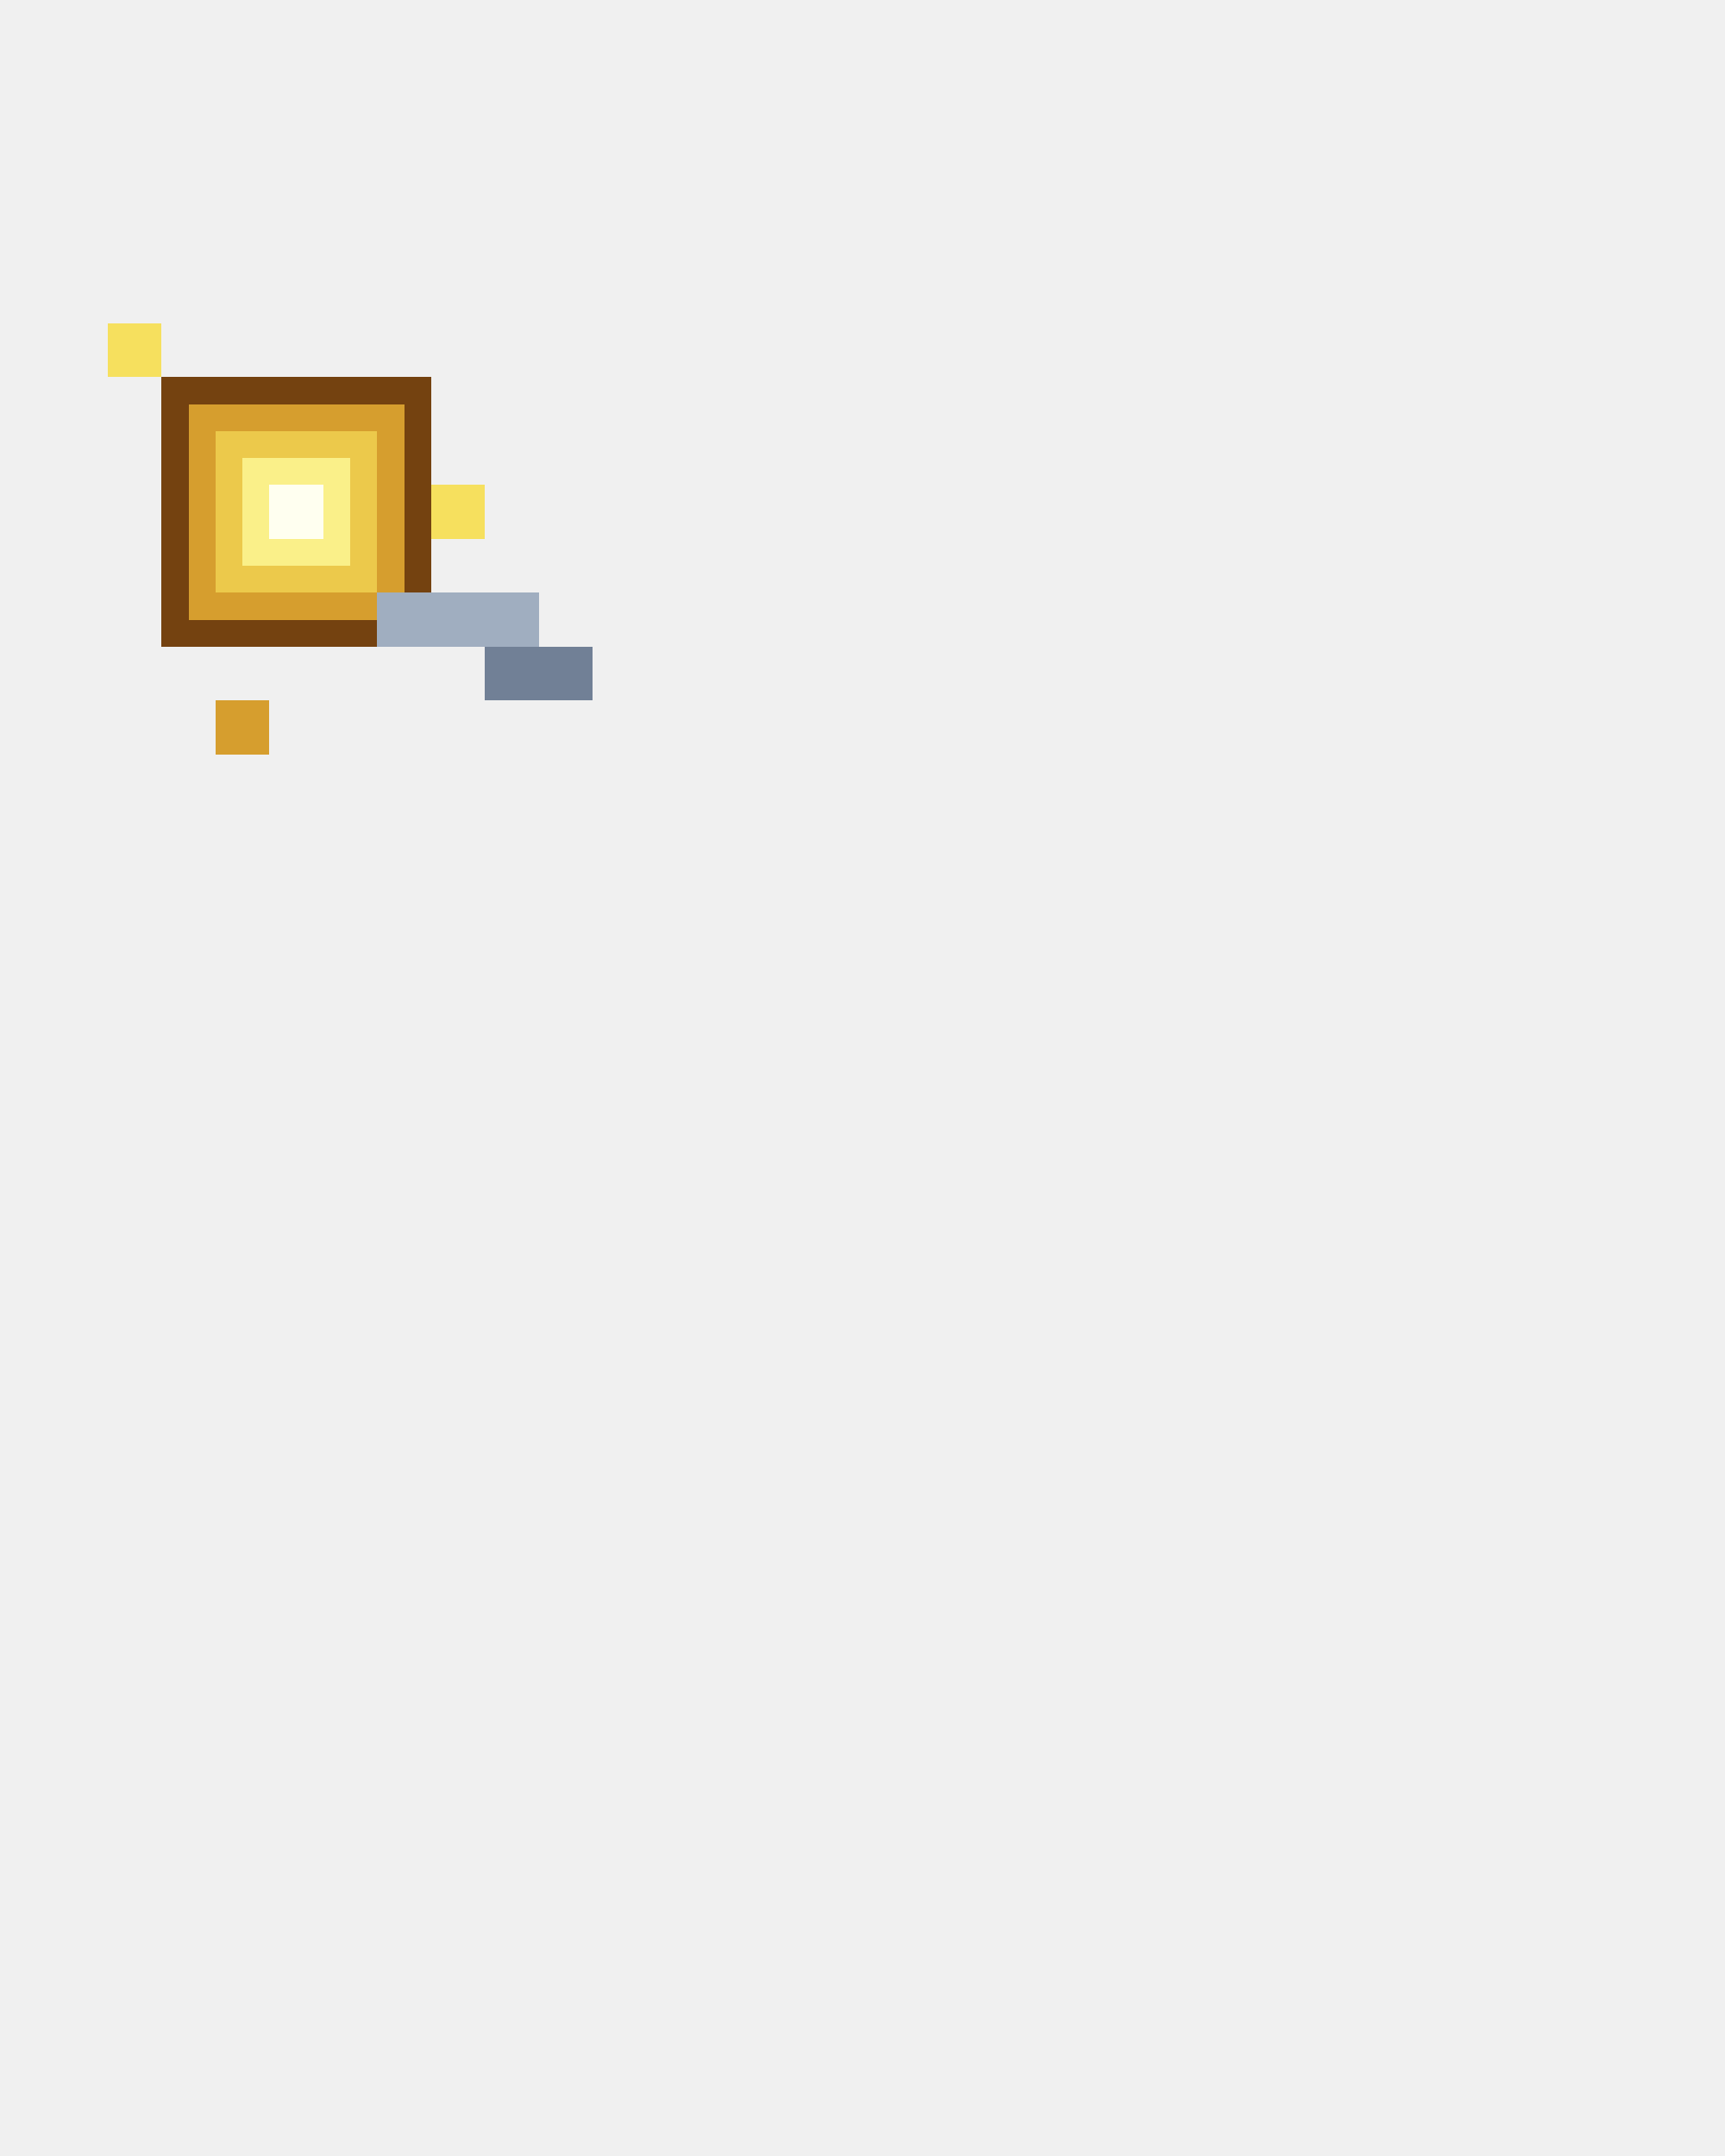
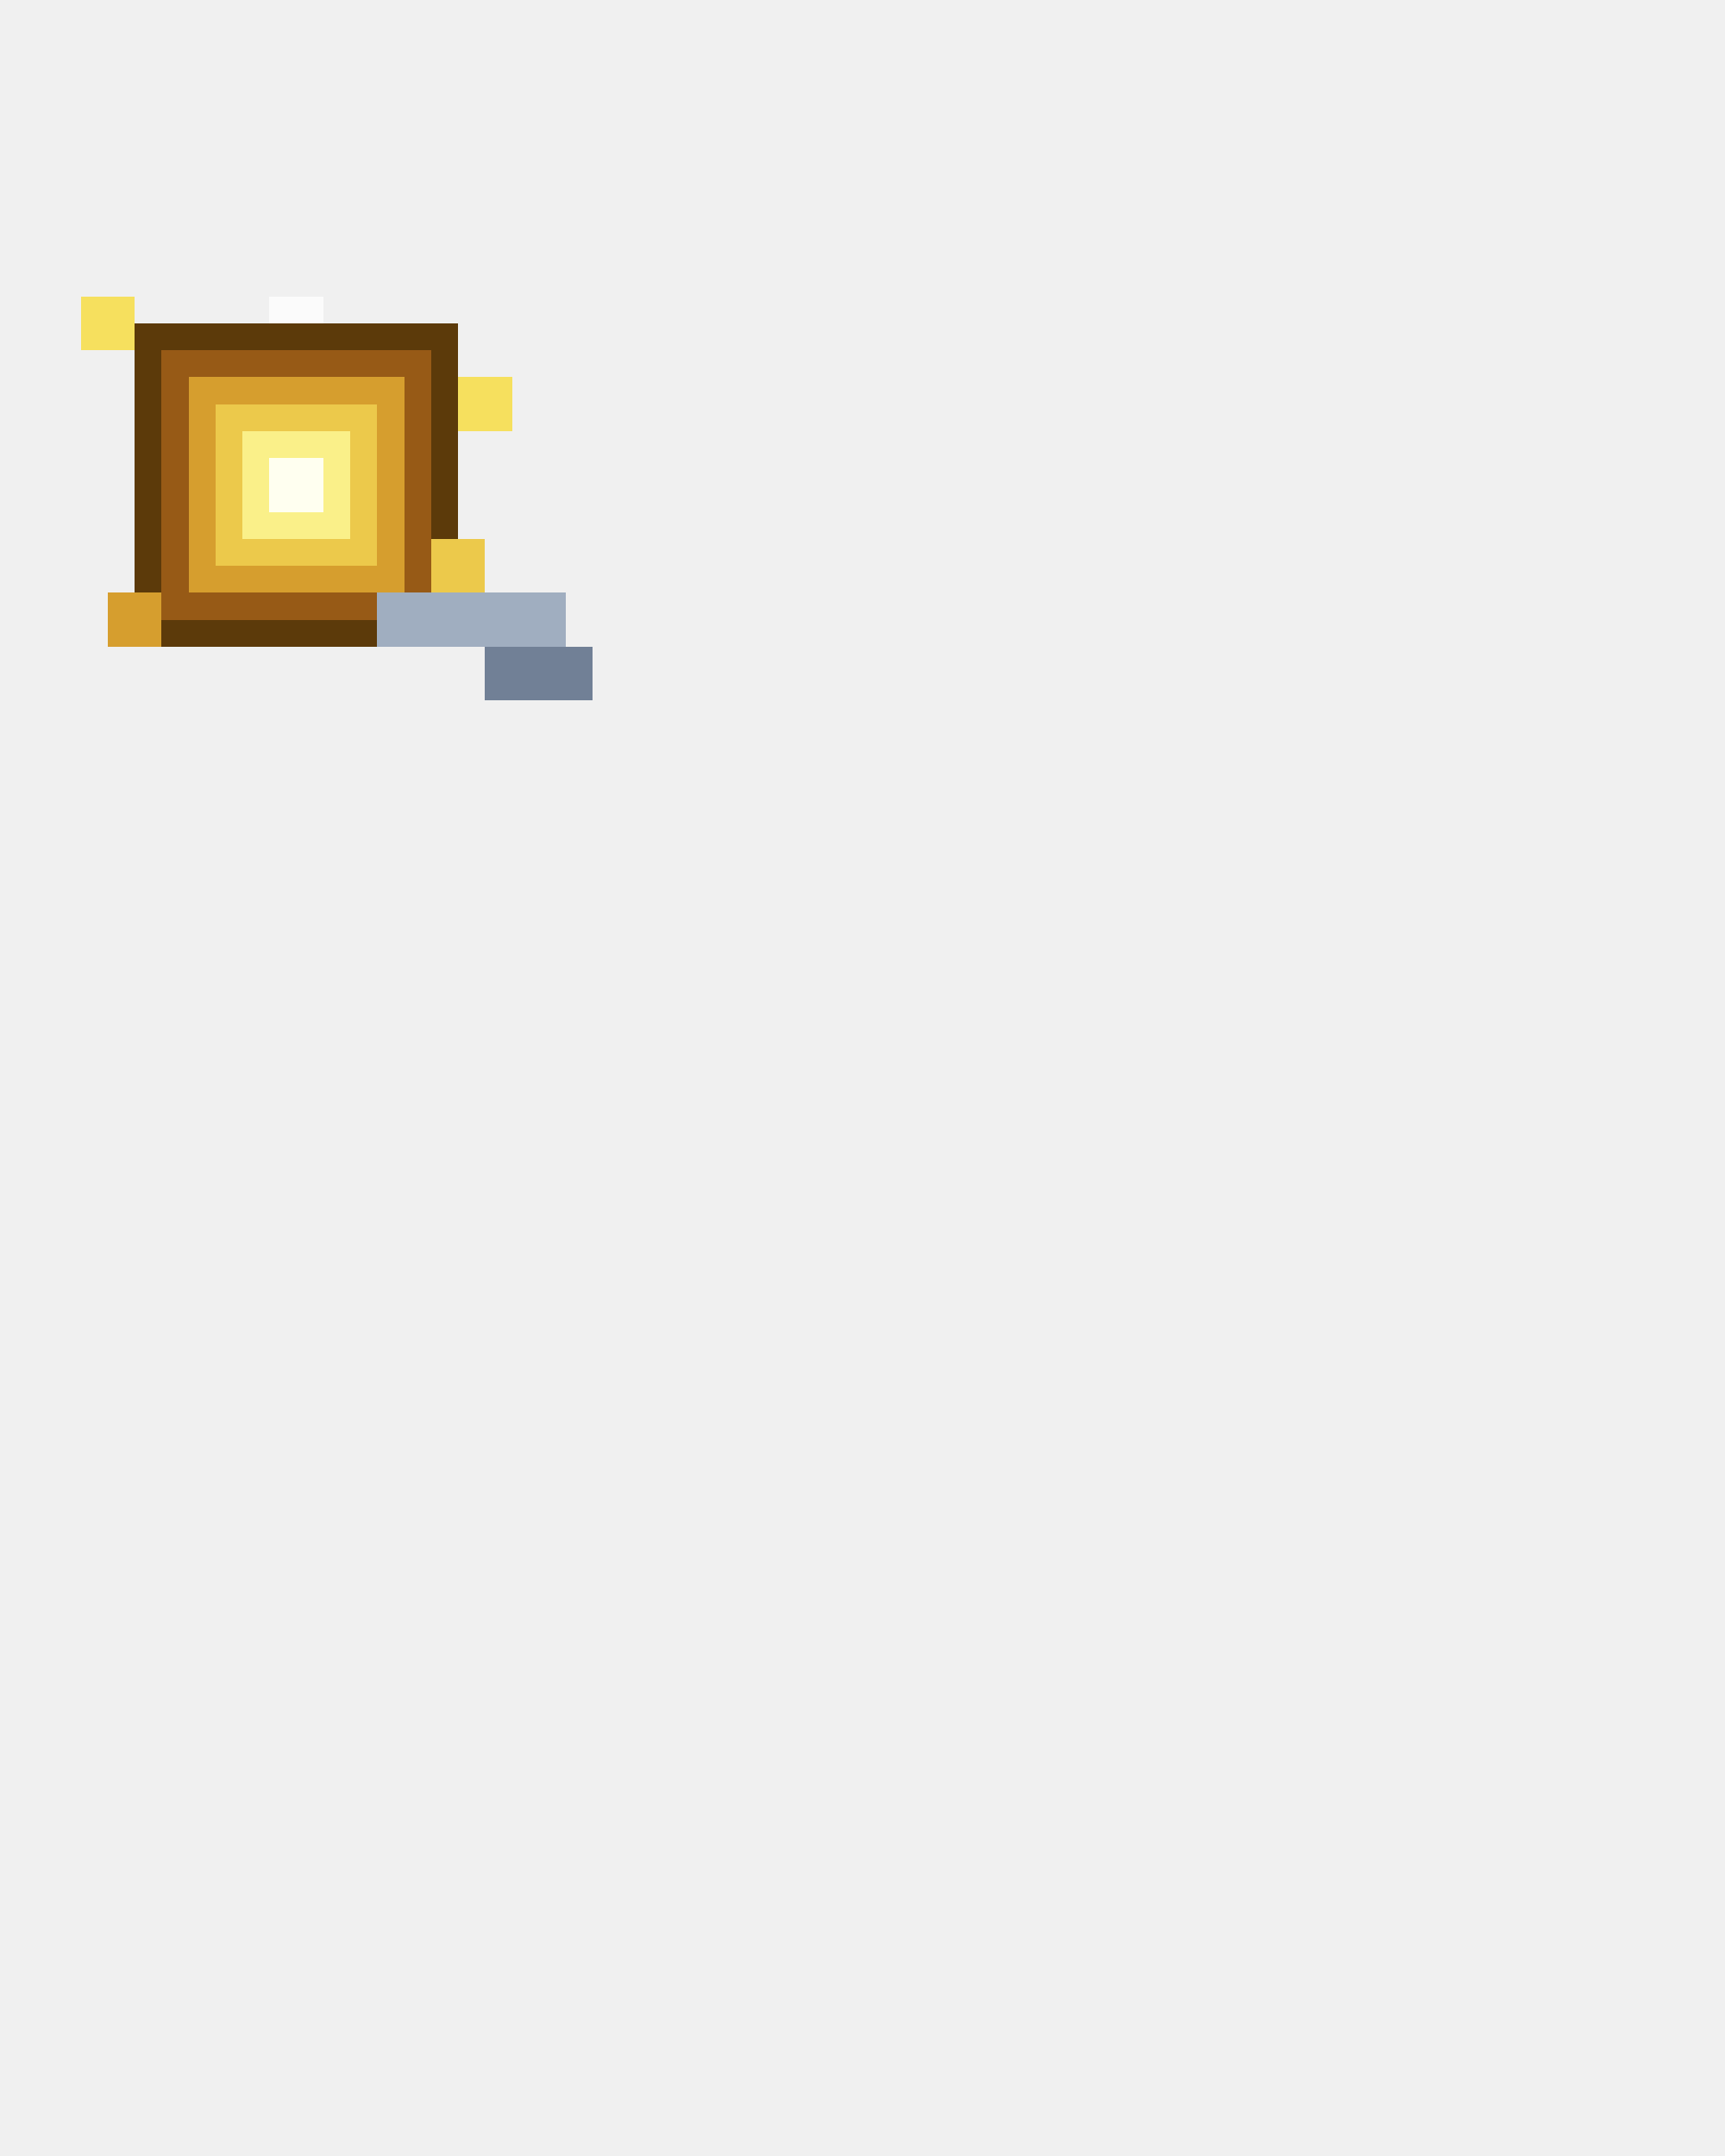
<svg xmlns="http://www.w3.org/2000/svg" viewBox="0 0 64 80" shape-rendering="crispEdges">
-   <rect x="6" y="14" width="10" height="10" fill="#744210" />
-   <rect x="7" y="15" width="8" height="8" fill="#d69e2e" />
-   <rect x="8" y="16" width="6" height="6" fill="#ecc94b" />
-   <rect x="9" y="17" width="4" height="4" fill="#faf089" />
-   <rect x="10" y="18" width="2" height="2" fill="#fffff0" />
-   <rect x="4" y="12" width="2" height="2" fill="#f6e05e" />
-   <rect x="16" y="18" width="2" height="2" fill="#f6e05e" />
-   <rect x="8" y="26" width="2" height="2" fill="#d69e2e" />
-   <rect x="14" y="22" width="6" height="2" fill="#a0aec0" />
+   <rect x="5" y="12" width="12" height="12" fill="#5c3a0a" />
+   <rect x="6" y="13" width="10" height="10" fill="#975a16" />
+   <rect x="7" y="14" width="8" height="8" fill="#d69e2e" />
+   <rect x="8" y="15" width="6" height="6" fill="#ecc94b" />
+   <rect x="9" y="16" width="4" height="4" fill="#faf089" />
+   <rect x="10" y="17" width="2" height="2" fill="#fffff0" />
+   <rect x="3" y="11" width="2" height="2" fill="#f6e05e" />
+   <rect x="17" y="14" width="2" height="2" fill="#f6e05e" />
+   <rect x="4" y="22" width="2" height="2" fill="#d69e2e" />
+   <rect x="16" y="20" width="2" height="2" fill="#ecc94b" />
+   <rect x="14" y="22" width="7" height="2" fill="#a0aec0" />
  <rect x="18" y="24" width="4" height="2" fill="#718096" />
+   <rect x="10" y="11" width="2" height="1" fill="#ffffff" opacity="0.7" />
</svg>
